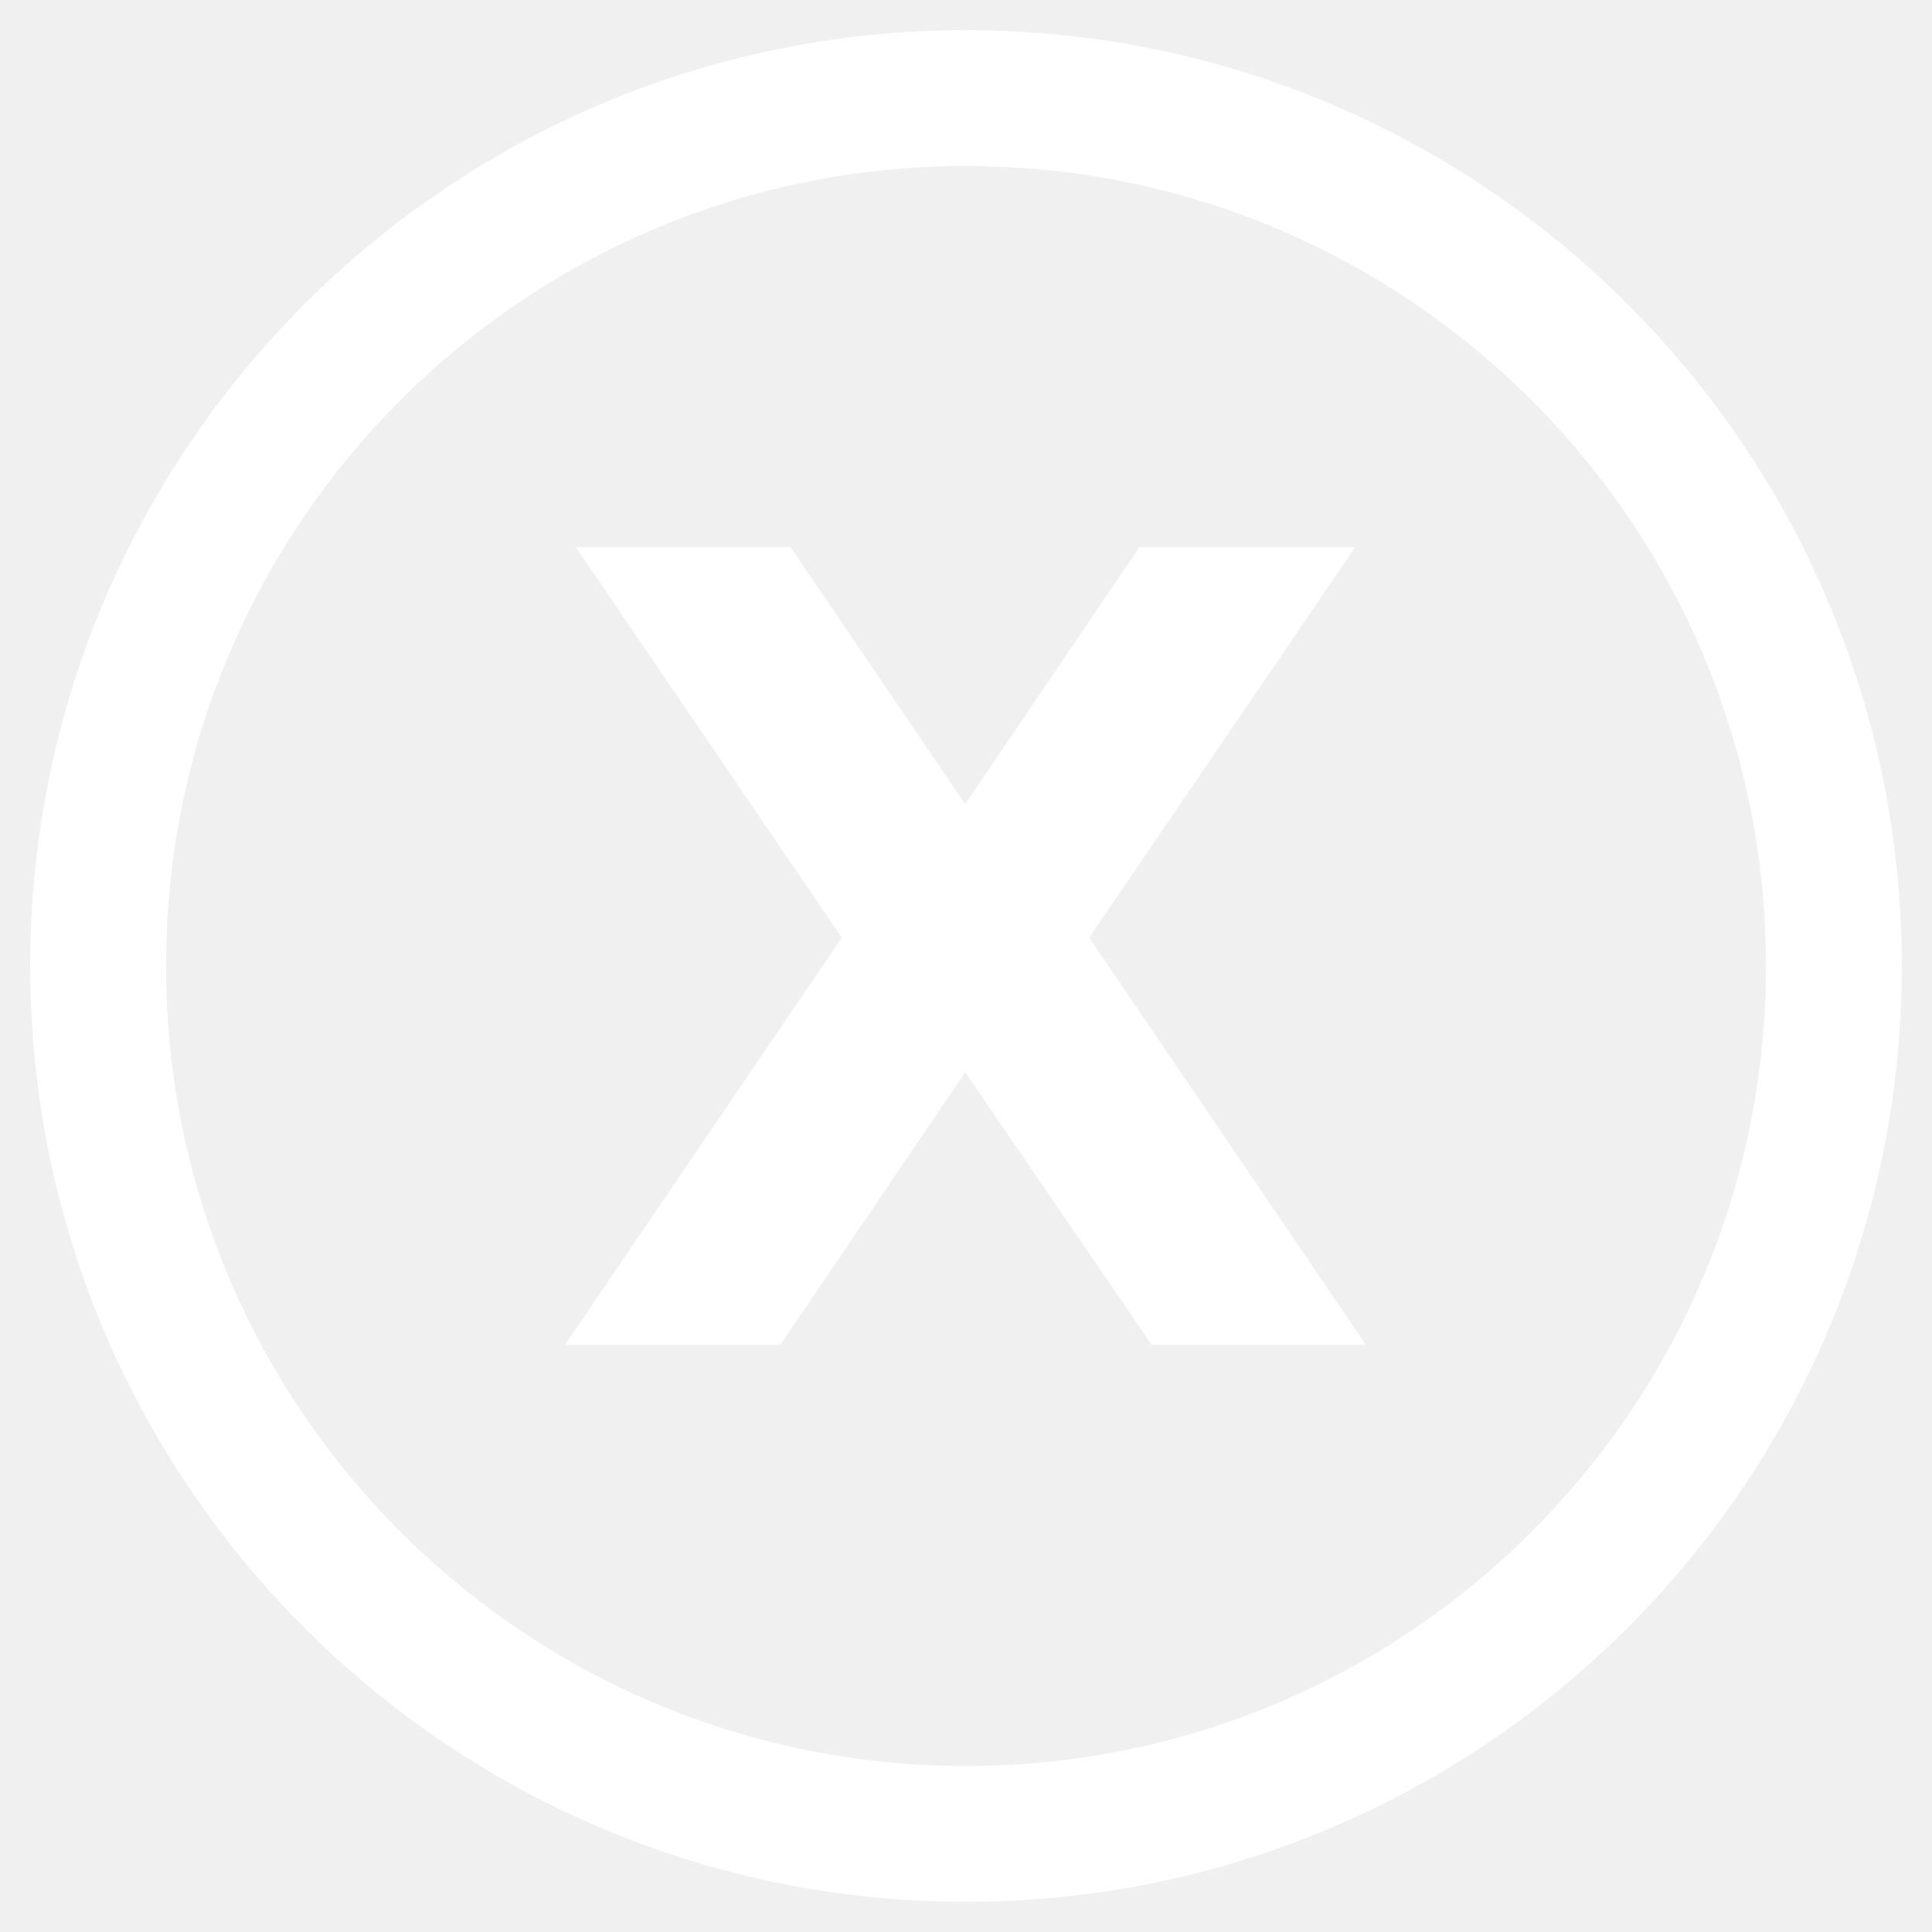
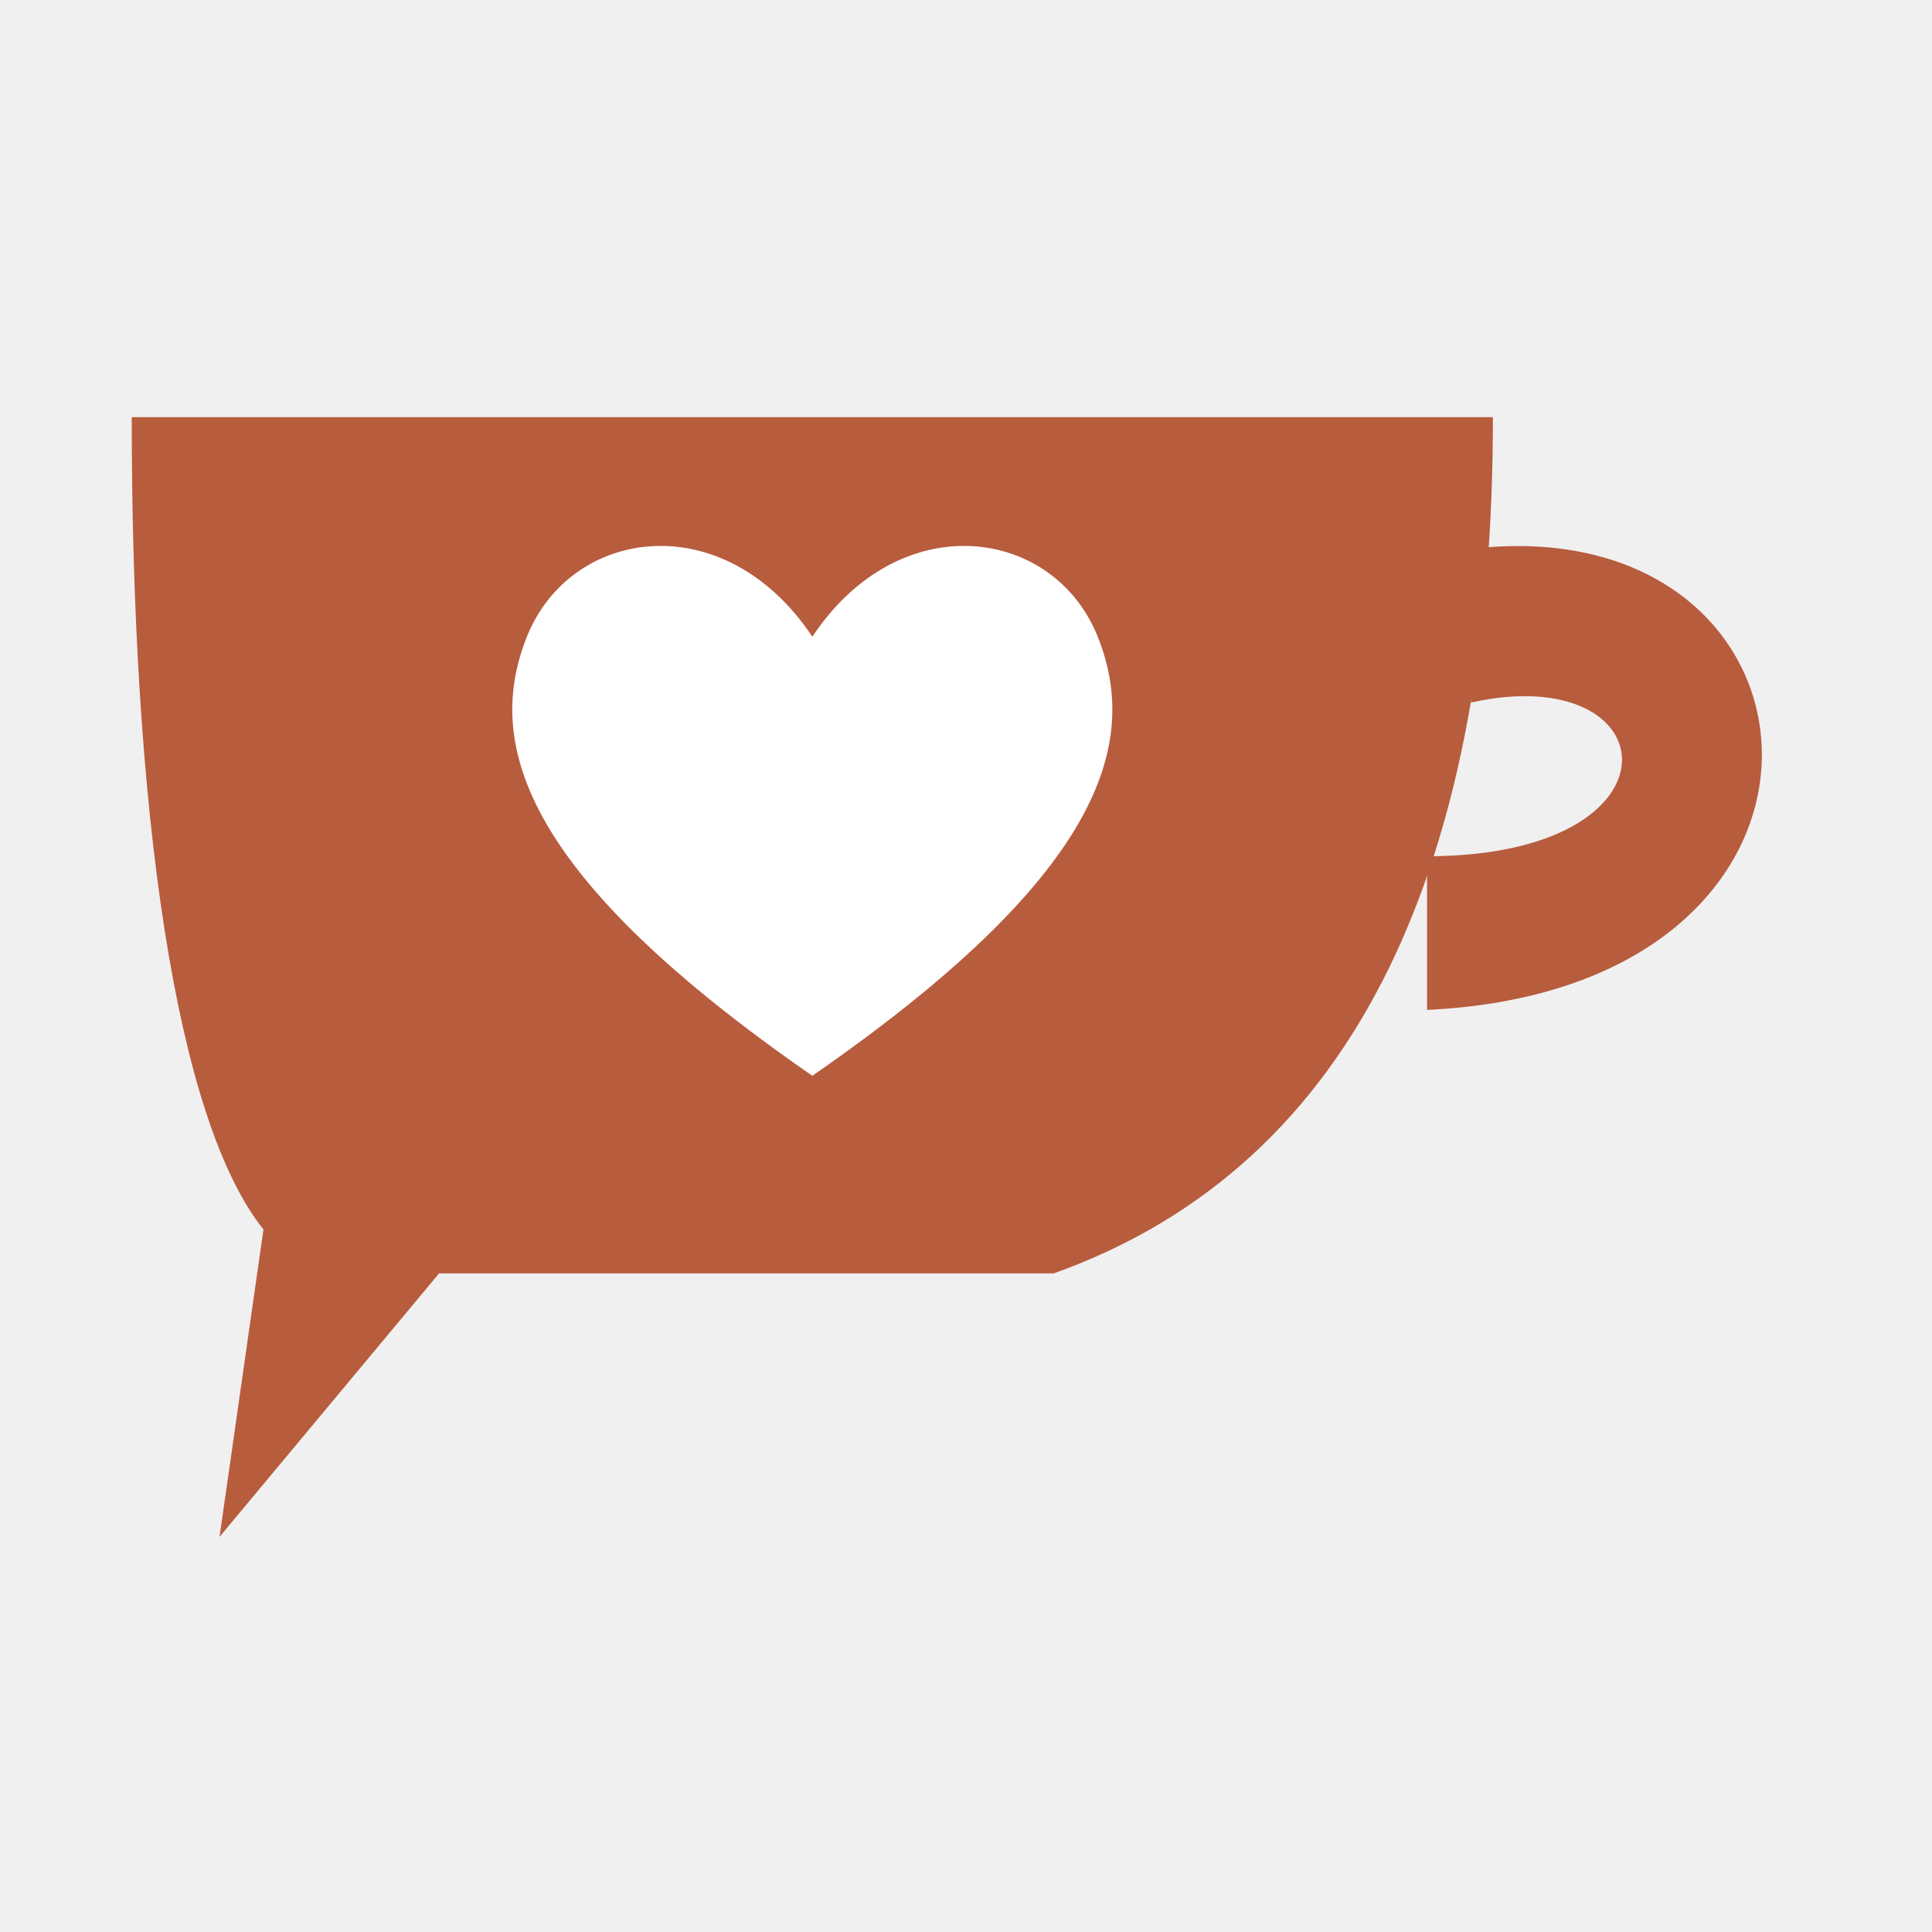
- <svg xmlns="http://www.w3.org/2000/svg" viewBox="0 0 512 512">
-   <style>@media (prefers-color-scheme:dark){*{stroke:#fff}text{fill:#fff}}</style>
-   <circle cx="256" cy="256" r="230" fill="none" stroke="#fff" stroke-width="36" />
-   <text x="256" y="256" font-family="DejaVu Sans,Arial,sans-serif" font-weight="700" font-size="290" text-anchor="middle" dominant-baseline="central" fill="#fff">Х</text>
+ <svg xmlns="http://www.w3.org/2000/svg" viewBox="0 0 88.0 88.0" width="88" height="88">
+   <g transform="translate(-6,-21)">
+     <path d="M12 40 H74 C74 60 68 74 54 79 L26 79 L16 91 L18 77 C14 72 12 58 12 40 Z" fill="#B85C3E" />
+     <path d="M73 46 C90 44 92 66 71 67 L71 60 C83 60 82 51 73 53 Z" fill="#B85C3E" />
+     <path d="M43 70 C30 61 28 55 30 50 C32 45 39 44 43 50 C47 44 54 45 56 50 C58 55 56 61 43 70 Z" fill="#FFFFFF" />
+   </g>
</svg>
